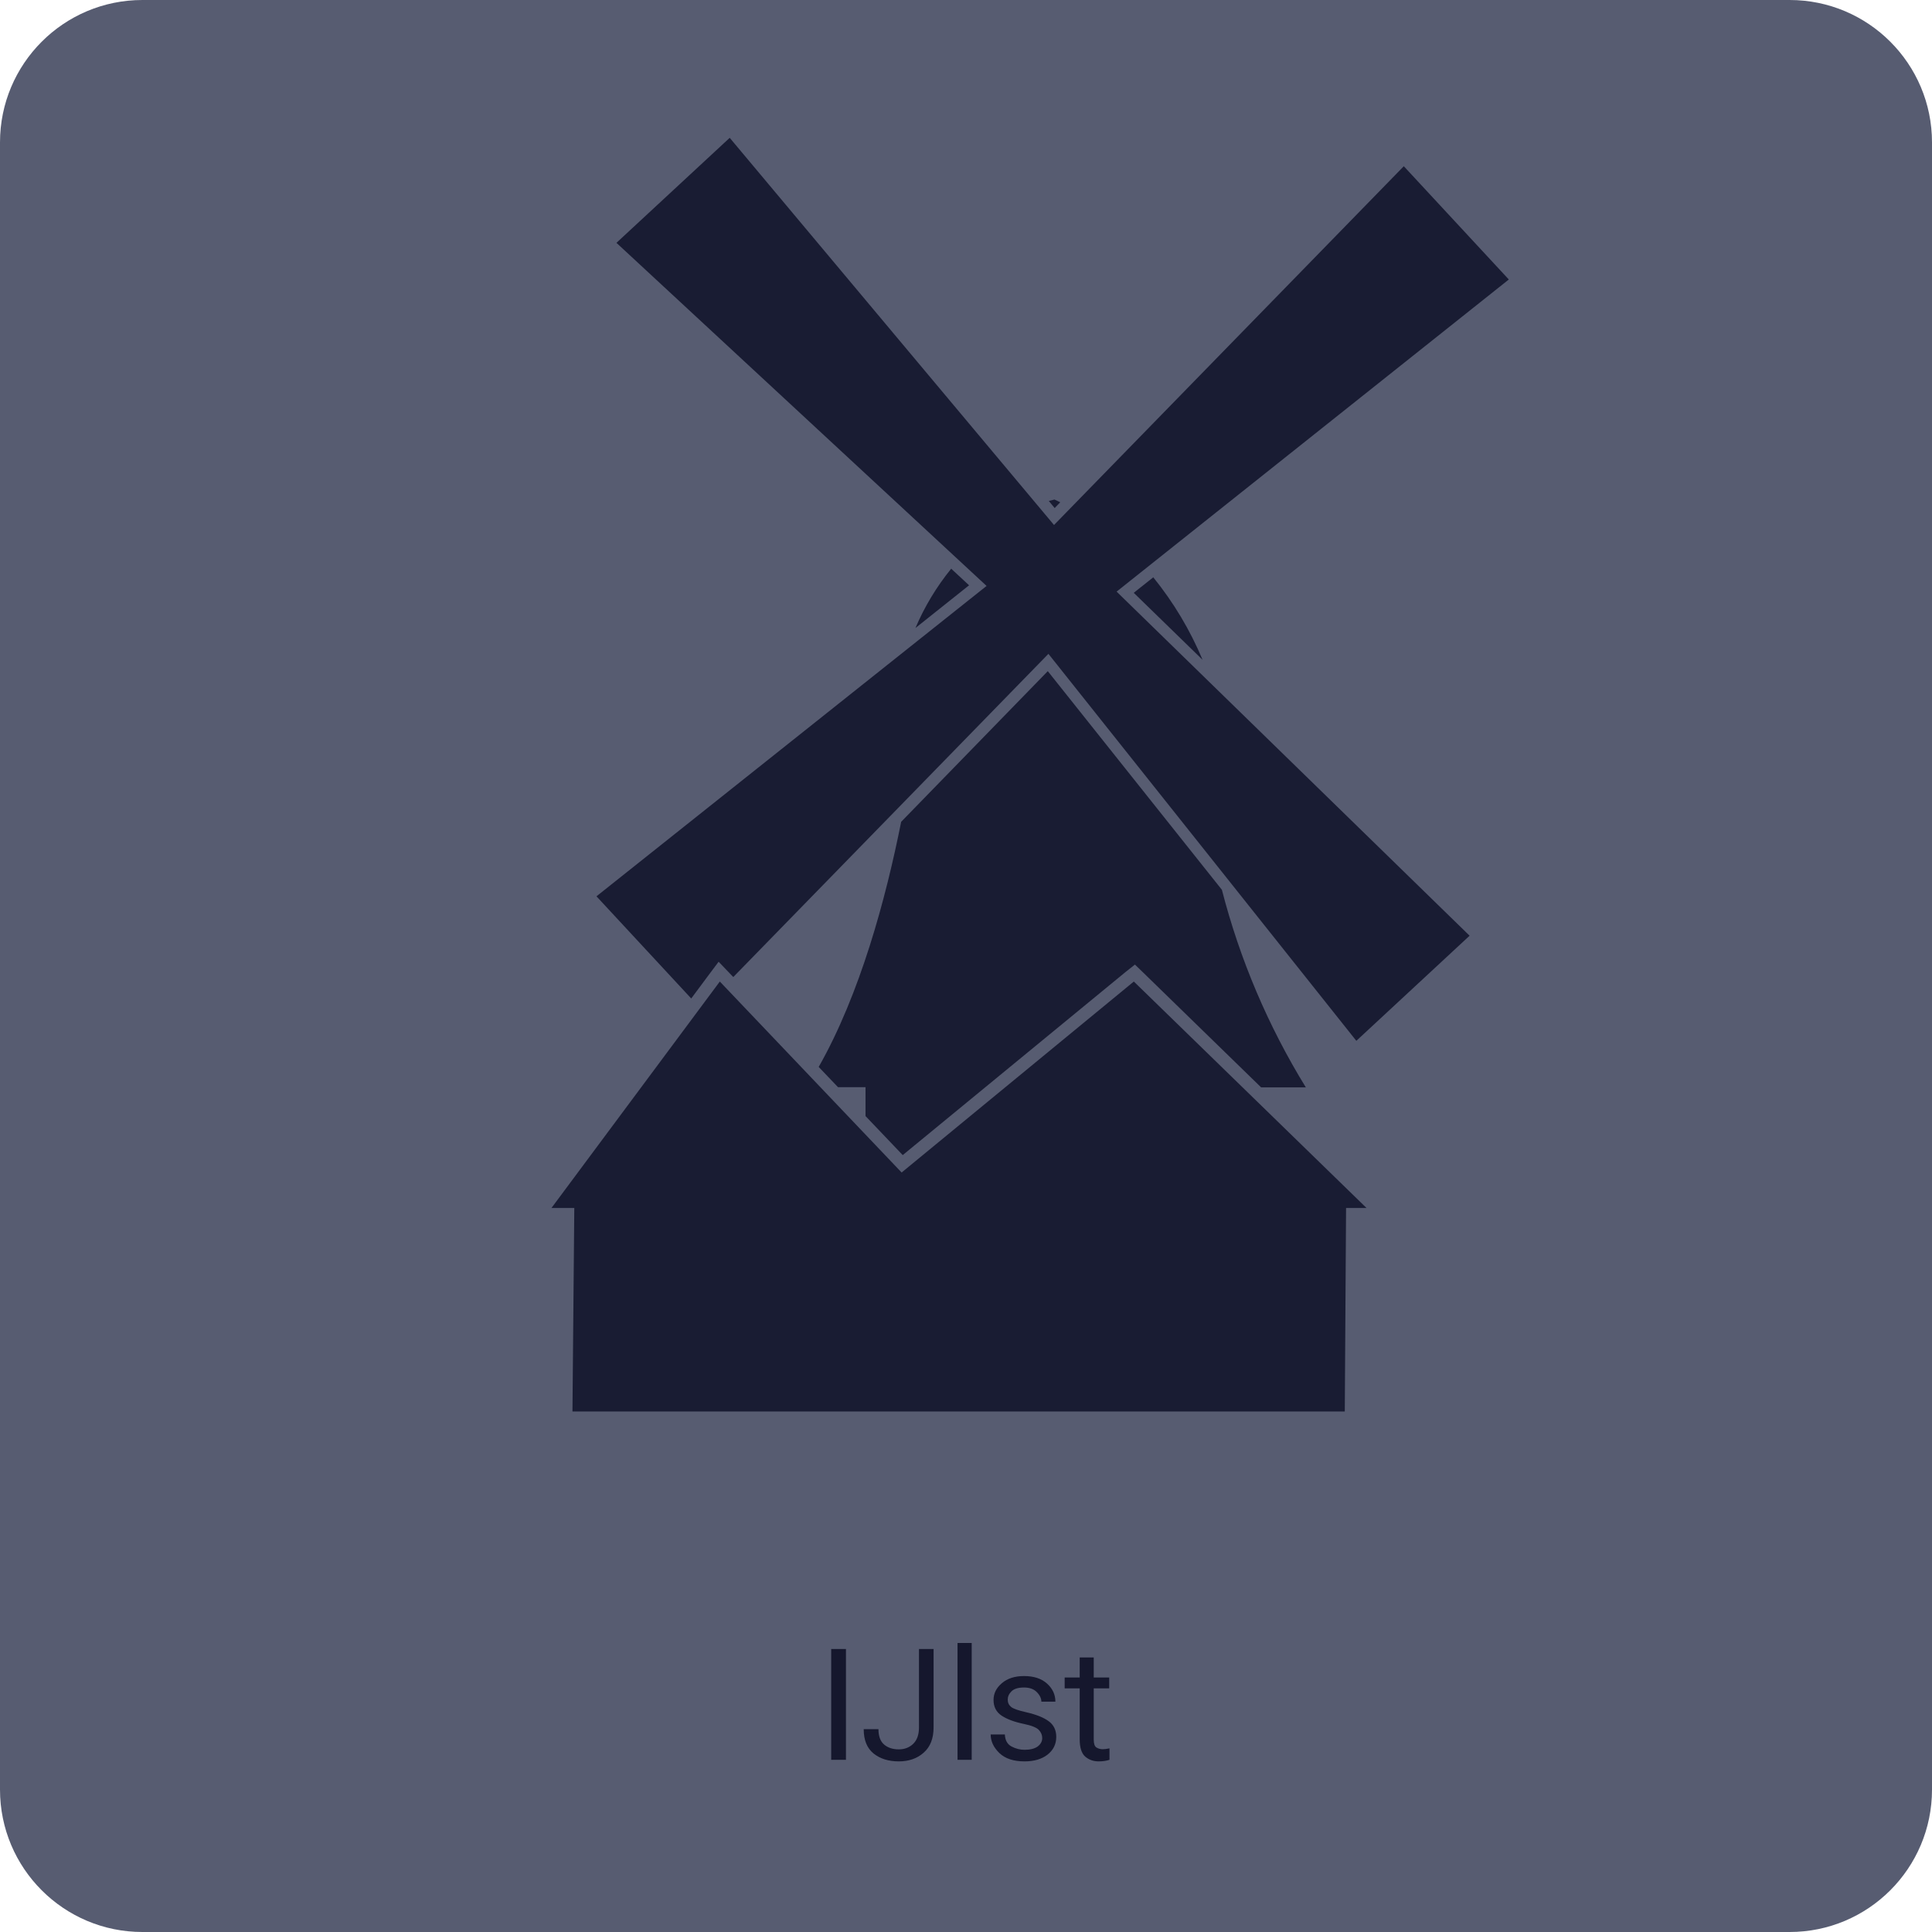
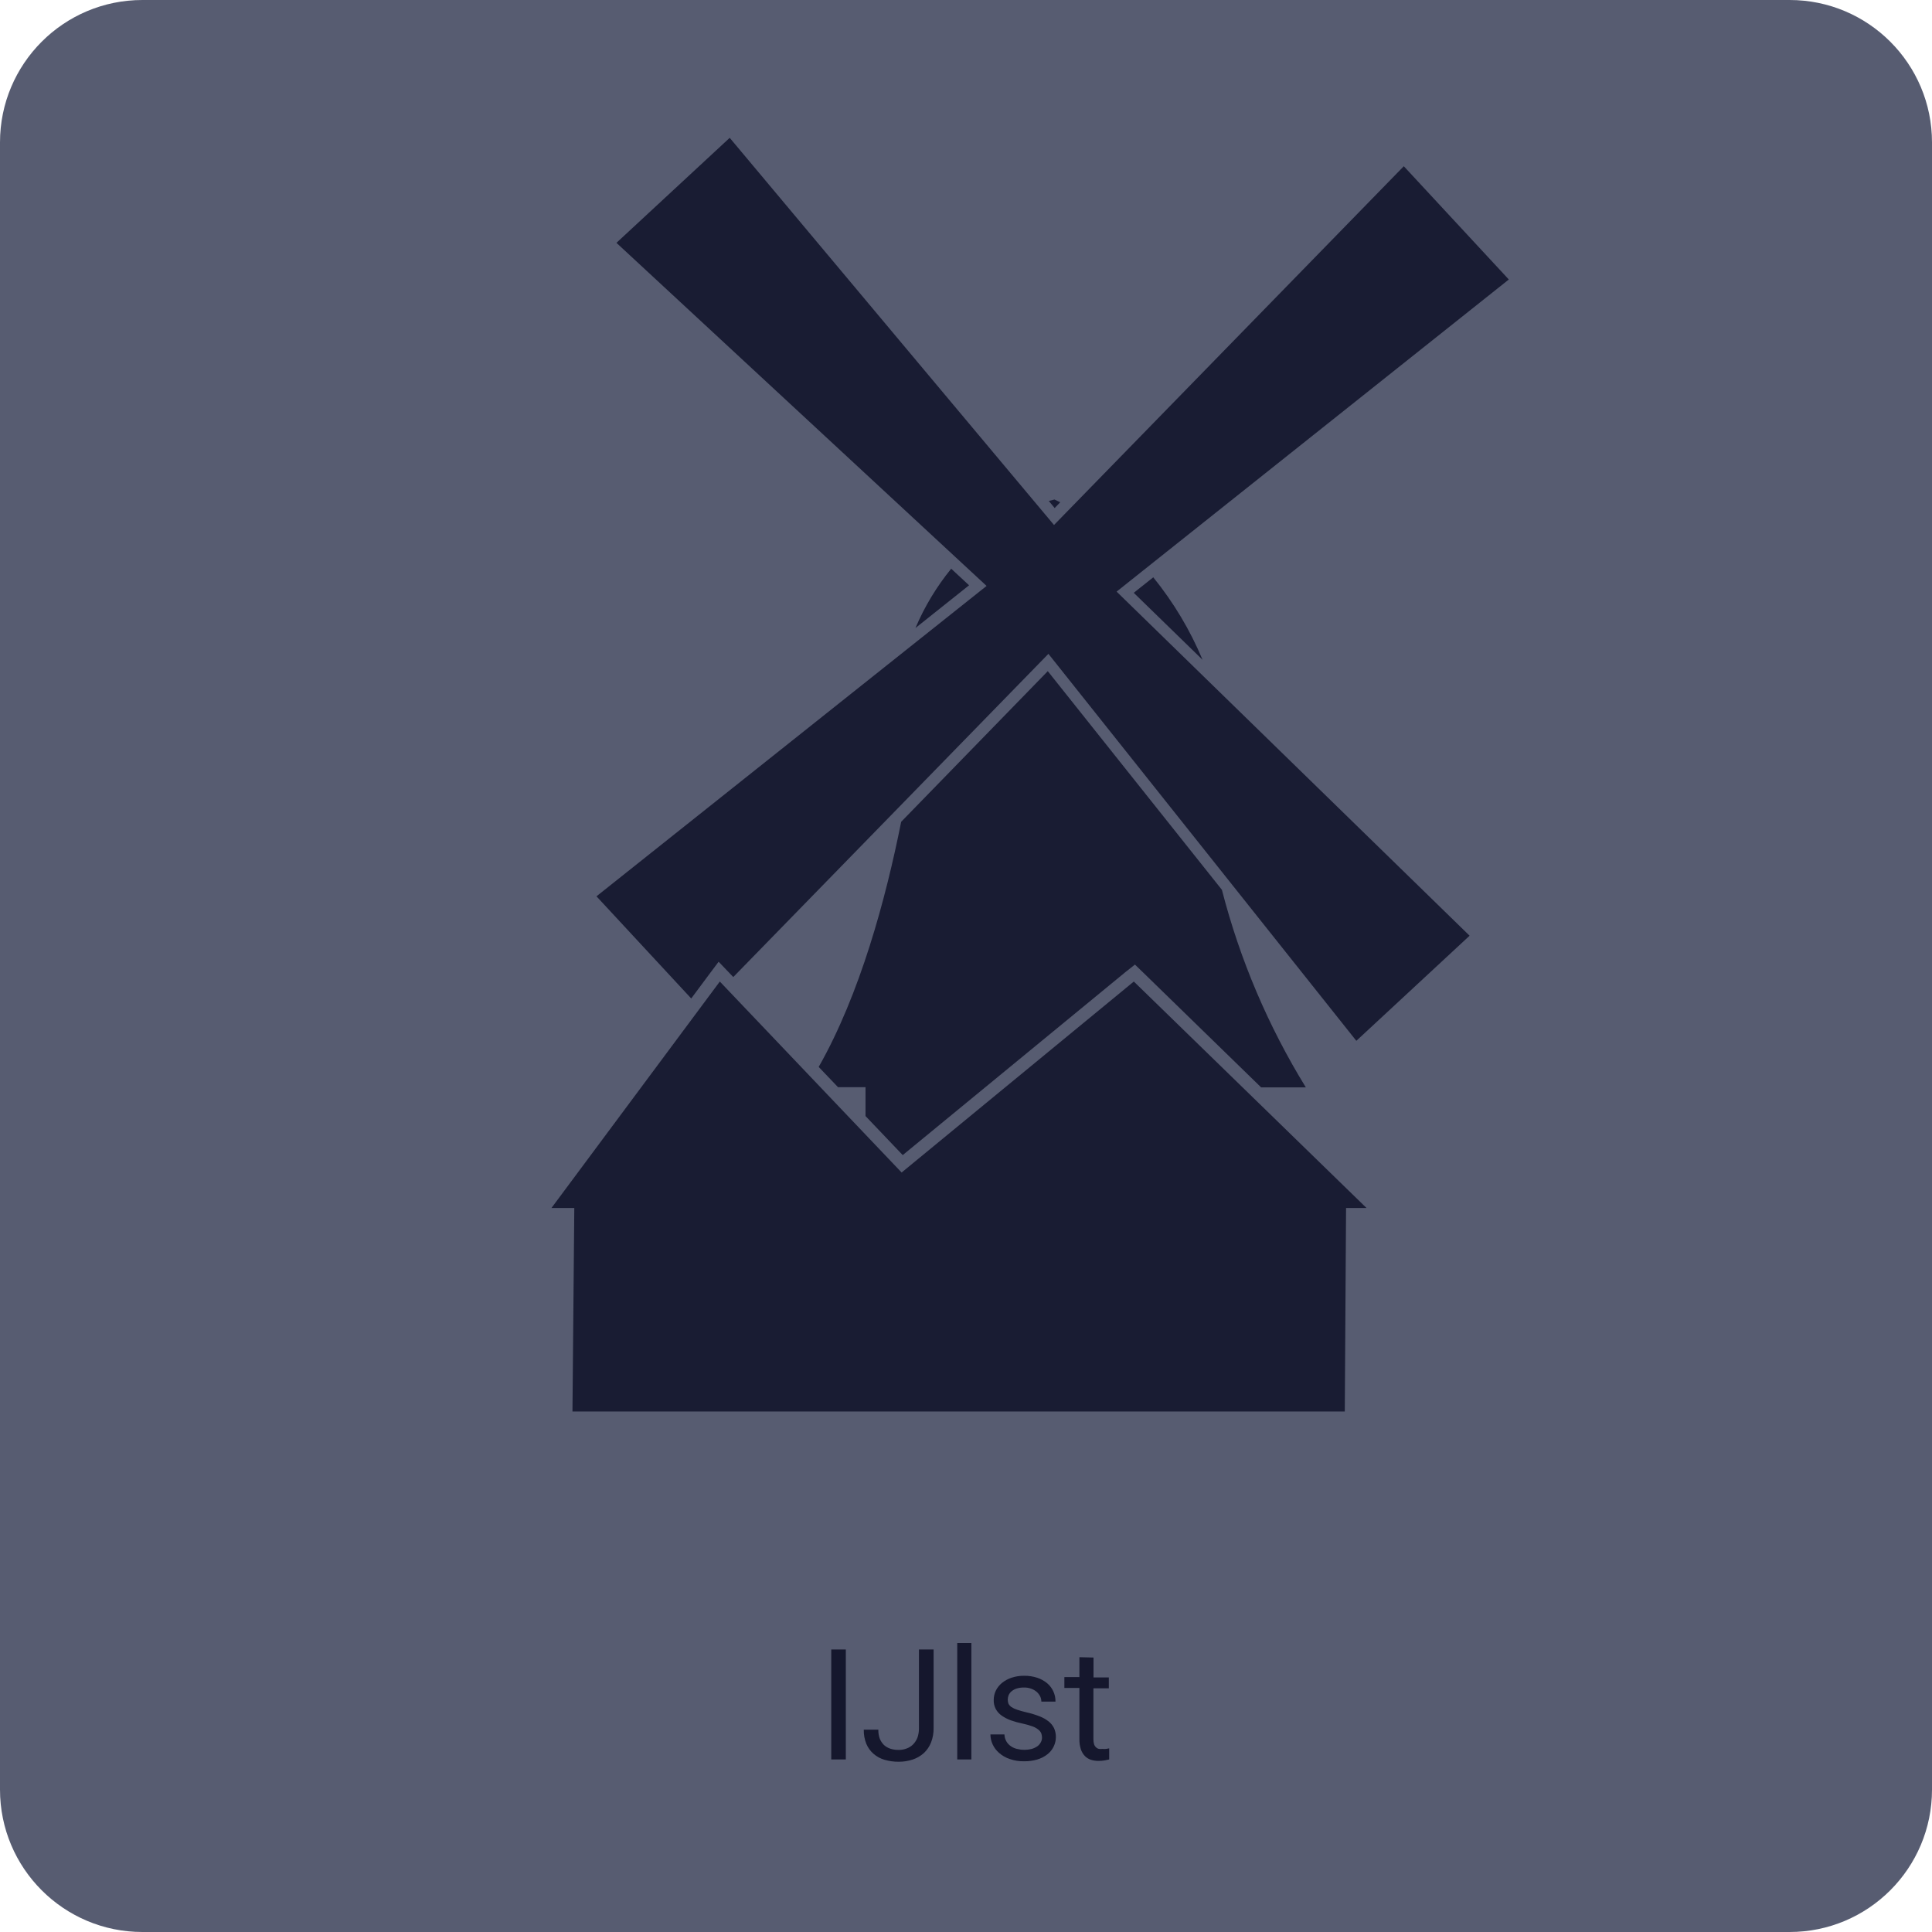
<svg xmlns="http://www.w3.org/2000/svg" id="Layer_1" data-name="Layer 1" viewBox="0 0 210.83 210.83">
  <defs>
-     <style>.cls-1{fill:#575c71;}.cls-2{fill:#191c33;}.cls-3{font-size:17px;fill:#15172d;font-family:Roboto-Regular, Roboto;}</style>
+     <style>.cls-1{fill:#575c71;}.cls-2{fill:#191c33;}.cls-3{fill:#15172d;}</style>
  </defs>
  <rect class="cls-1" width="210.83" height="210.83" rx="15.54" ry="15.54" />
  <path class="cls-2" d="M131.23,72a36.92,36.92,0,0,0-5.38-9l-2.13,1.69Z" />
  <path class="cls-2" d="M103.8,62.06a26.86,26.86,0,0,0-3.9,6.47l5.85-4.66Z" />
  <path class="cls-2" d="M115.09,55.44l.61-.63-.63-.3-.62.16Z" />
  <path class="cls-2" d="M91.45,118.64h3v3.15l4.06,4.26,24.34-20,1-.79.9.87,12.87,12.53h4.88a78.51,78.51,0,0,1-9.16-21.56l-19-23.86-16,16.44c-1.68,8.42-4.48,18.79-9,26.75Z" />
  <polygon class="cls-2" points="123.73 107.11 98.39 127.95 78.55 107.11 60.18 131.82 62.67 131.82 62.47 154.03 146.75 154.03 146.89 131.82 149.12 131.82 123.73 107.11" />
  <polygon class="cls-2" points="164.65 30.5 153.19 18.14 115.02 57.29 79.63 15.04 67.27 26.5 107.66 63.94 65.09 97.81 75.43 108.96 77.43 106.27 78.42 104.95 79.56 106.14 80.02 106.62 114.41 71.35 148.01 113.58 160.37 102.11 121.85 64.56 164.65 30.5" />
-   <text class="cls-3" transform="translate(89.19 192.04)">IJlst</text>
+   <path class="cls-3" d="M92.3,192H90.71V180H92.3Z" />
+   <path class="cls-3" d="M100.28,180h1.6v8.56a4.18,4.18,0,0,1-.28,1.59,3.19,3.19,0,0,1-.79,1.16,3.46,3.46,0,0,1-1.21.7,4.72,4.72,0,0,1-1.53.24,5.31,5.31,0,0,1-1.54-.21,3.16,3.16,0,0,1-1.2-.65,2.92,2.92,0,0,1-.79-1.09,3.9,3.9,0,0,1-.28-1.55h1.59a2.71,2.71,0,0,0,.16,1,2.09,2.09,0,0,0,.46.68,1.94,1.94,0,0,0,.7.4,2.84,2.84,0,0,0,.9.13,2.37,2.37,0,0,0,.88-.16,1.92,1.92,0,0,0,.7-.45,2.23,2.23,0,0,0,.47-.74,3,3,0,0,0,.16-1Z" />
+   <path class="cls-3" d="M106,192h-1.54V179.29H106Z" />
+   <path class="cls-3" d="M113.71,189.65a1.49,1.49,0,0,0-.07-.47,1,1,0,0,0-.3-.41,2.07,2.07,0,0,0-.62-.36,7.19,7.19,0,0,0-1.07-.31,10,10,0,0,1-1.35-.37,4.42,4.42,0,0,1-1-.52,2.09,2.09,0,0,1-.64-.72,2,2,0,0,1-.22-1,2.37,2.37,0,0,1,.23-1,2.57,2.57,0,0,1,.67-.84,3.3,3.3,0,0,1,1.05-.57,4.19,4.19,0,0,1,1.37-.21,4.35,4.35,0,0,1,1.44.22,3.32,3.32,0,0,1,1.08.6,2.57,2.57,0,0,1,.9,2h-1.54a1.4,1.4,0,0,0-.12-.55,1.75,1.75,0,0,0-.37-.5,2,2,0,0,0-.59-.35,2.2,2.2,0,0,0-.8-.14,2.76,2.76,0,0,0-.82.11,1.68,1.68,0,0,0-.55.3,1.15,1.15,0,0,0-.32.42,1.38,1.38,0,0,0-.1.49,1.29,1.29,0,0,0,.08.45,1,1,0,0,0,.32.36,2.56,2.56,0,0,0,.64.3c.26.09.61.18,1,.28a9.28,9.28,0,0,1,1.42.43,3.7,3.7,0,0,1,1,.56,2.14,2.14,0,0,1,.59.73,2.4,2.4,0,0,1-.75,2.88,3.29,3.29,0,0,1-1.09.55,4.88,4.88,0,0,1-1.42.19,4.48,4.48,0,0,1-1.58-.25,3.31,3.31,0,0,1-1.15-.66,2.69,2.69,0,0,1-.71-.94,2.57,2.57,0,0,1-.24-1.08h1.53a1.59,1.59,0,0,0,.74,1.31,1.85,1.85,0,0,0,.68.28,3,3,0,0,0,.73.09,3.43,3.43,0,0,0,.83-.1,2.08,2.08,0,0,0,.6-.28,1.21,1.21,0,0,0,.37-.41A1.07,1.07,0,0,0,113.71,189.65Z" />
+   <path class="cls-3" d="M119.33,180.88v2.17H121v1.19h-1.68v5.57a1.71,1.71,0,0,0,.08.56.81.81,0,0,0,.23.33.6.6,0,0,0,.31.15,1.5,1.5,0,0,0,.37,0,1.87,1.87,0,0,0,.4,0l.33-.06V192l-.47.1a3.62,3.62,0,0,1-.71.06,2.63,2.63,0,0,1-.8-.12,1.61,1.61,0,0,1-.66-.4,2,2,0,0,1-.45-.74,3.44,3.44,0,0,1-.16-1.14v-5.56h-1.64v-1.19h1.64v-2.17Z" />
</svg>
